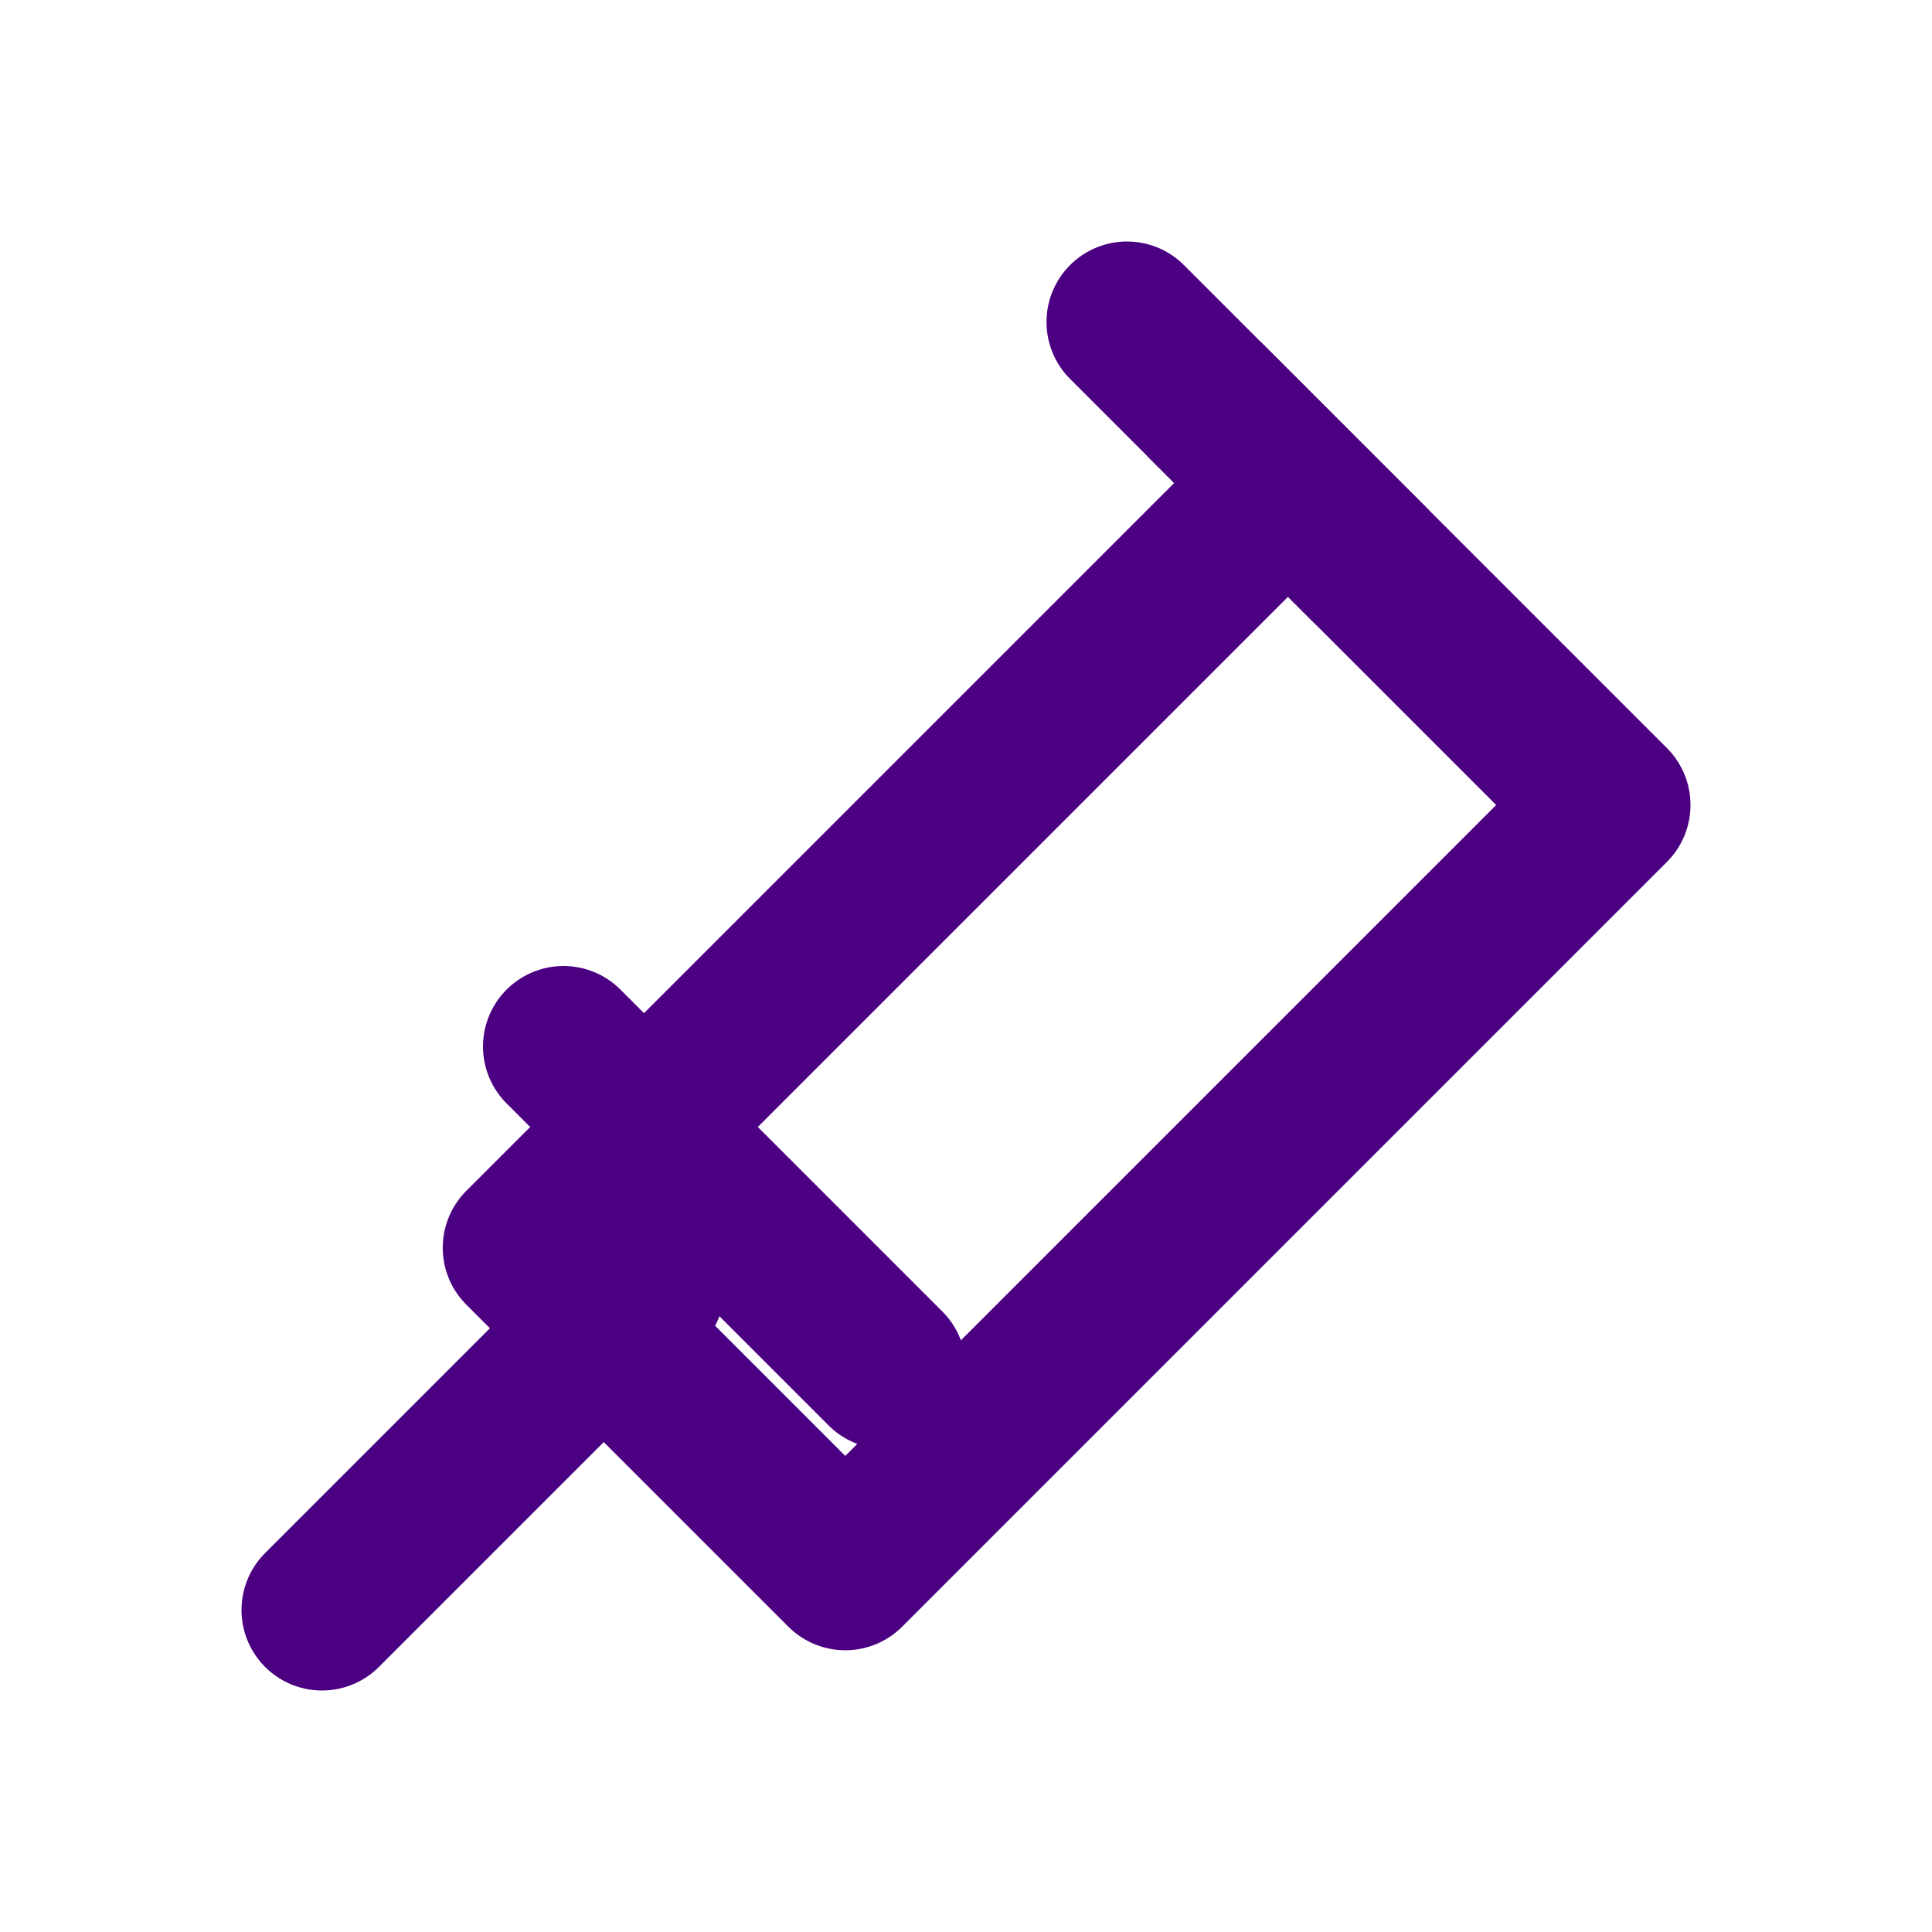
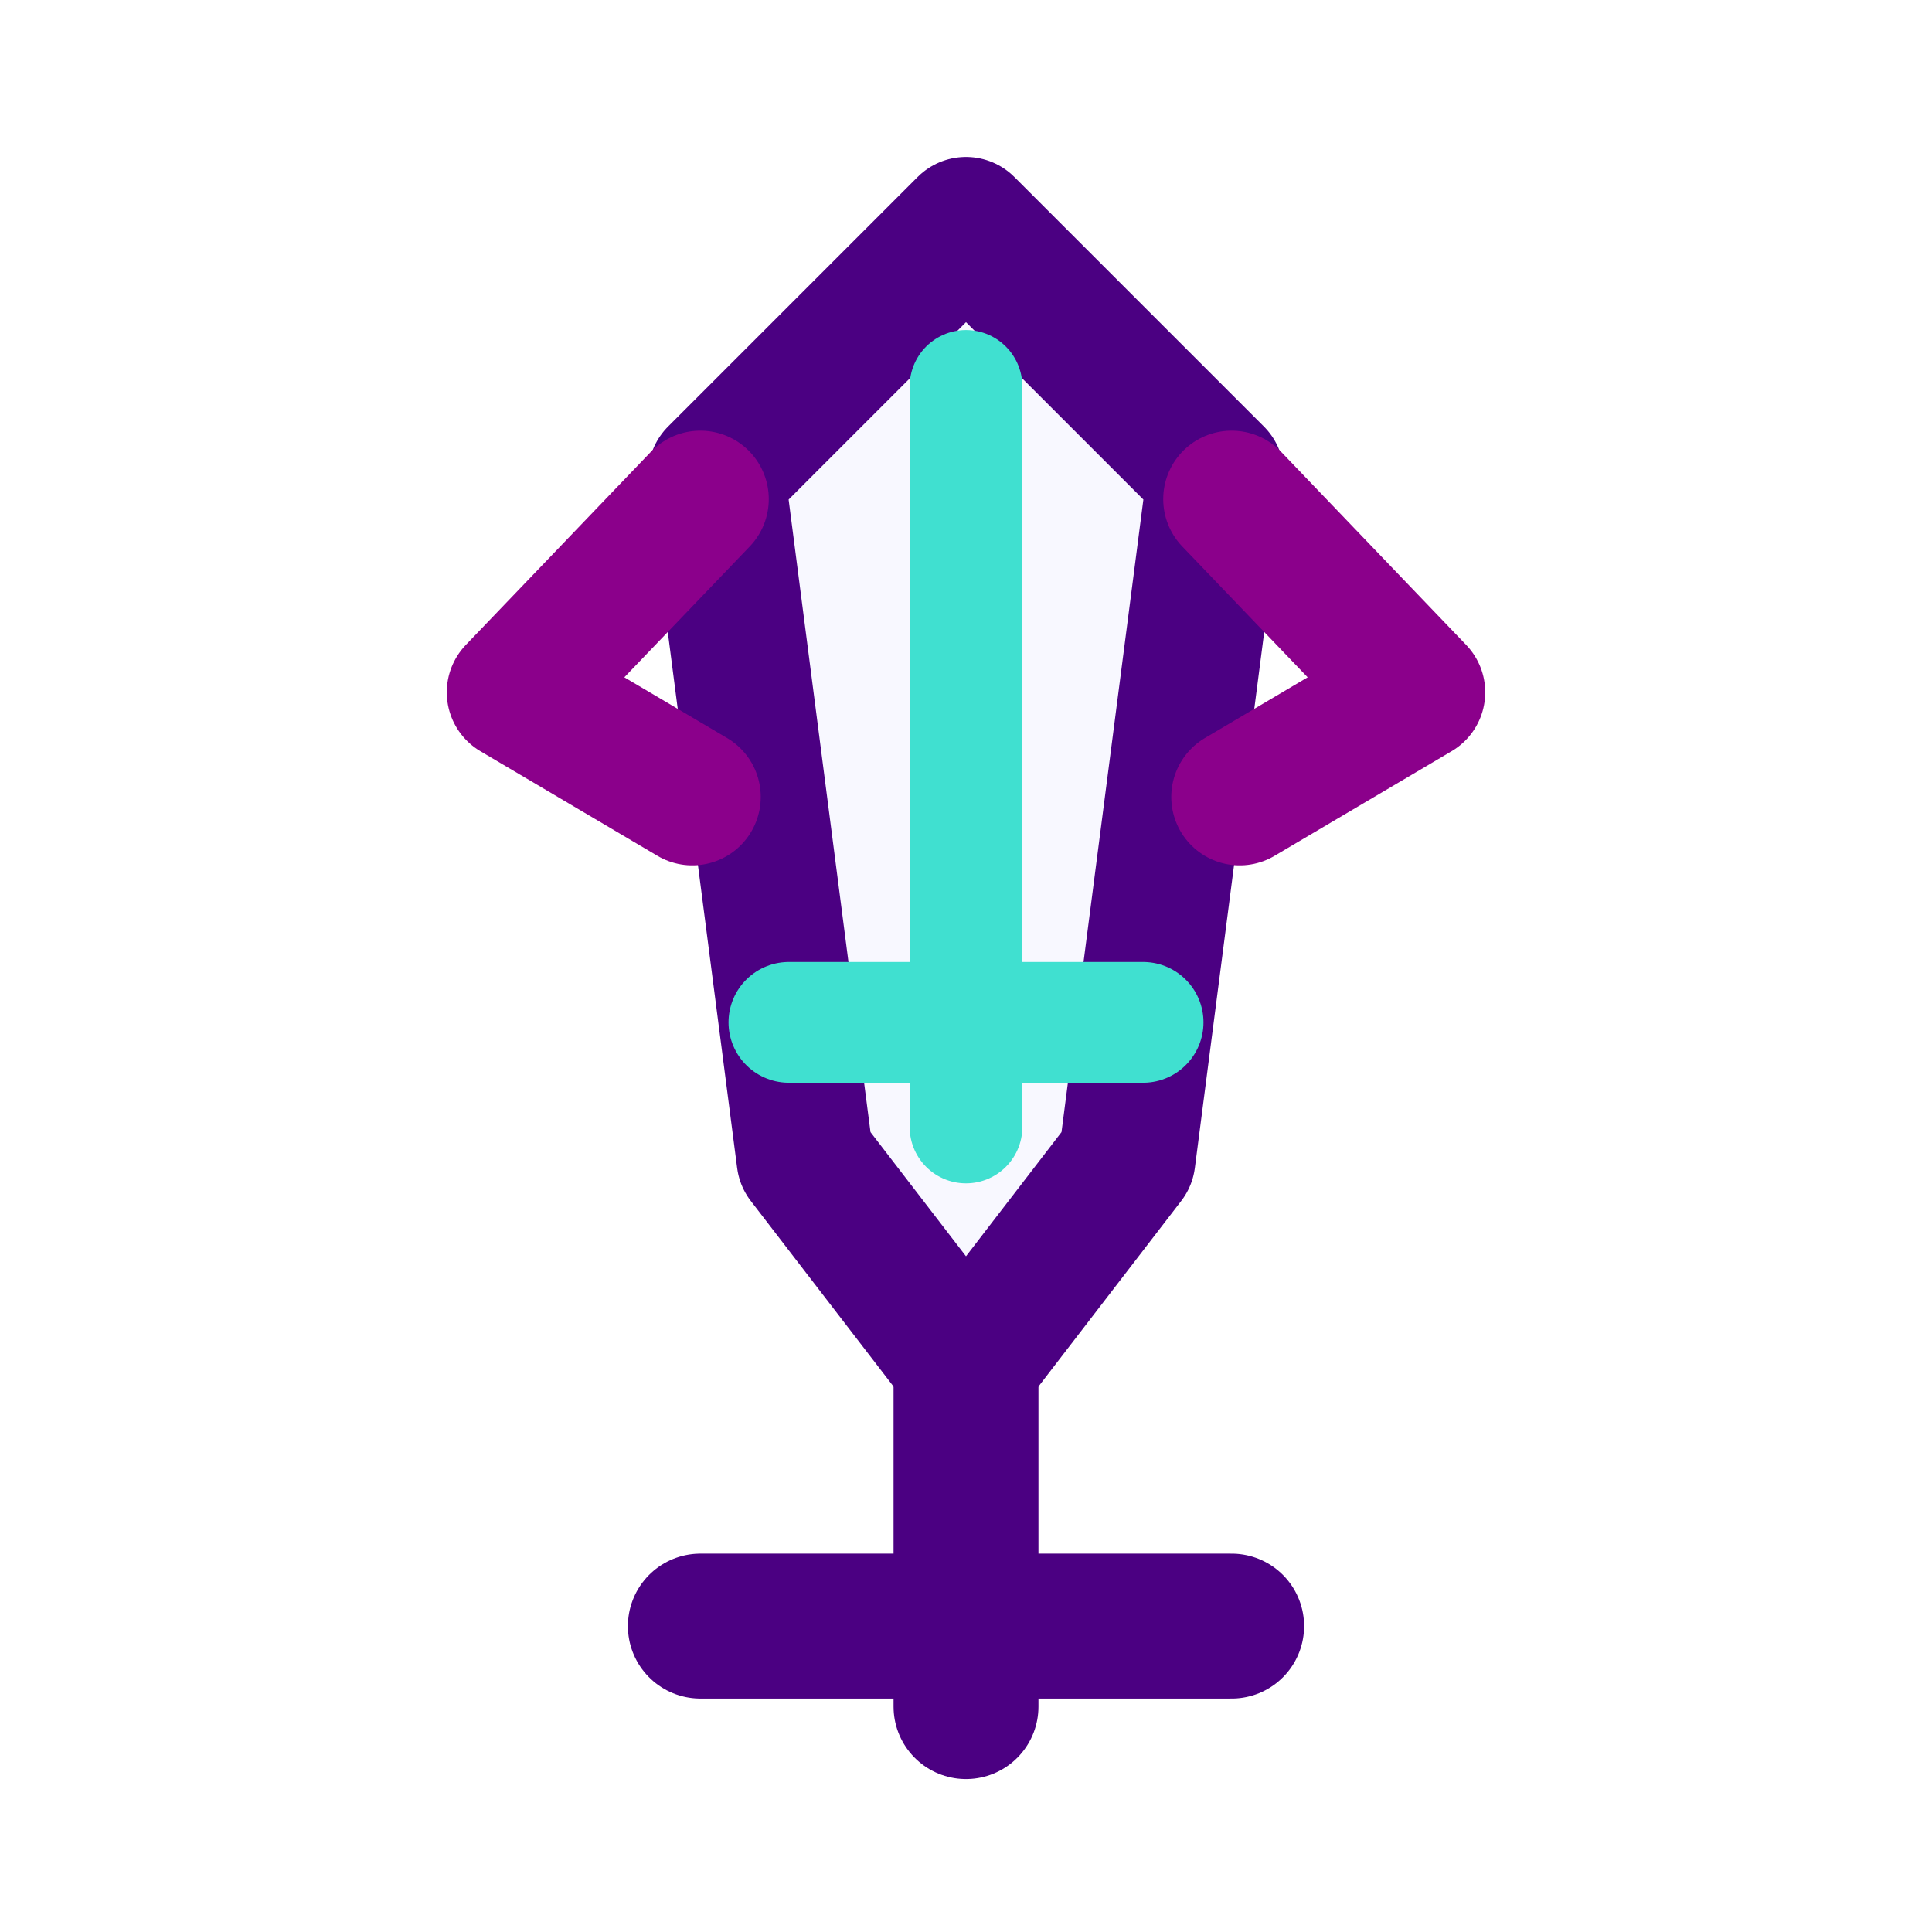
- <svg xmlns="http://www.w3.org/2000/svg" viewBox="0 0 24 24" fill="none" stroke="#4B0082" stroke-width="2" stroke-linecap="round" stroke-linejoin="round">
-   <path d="M14 4l6 6-9.5 9.5-4-4L16 6" />
-   <path d="M4 20l4-4" />
-   <path d="M7 13l4 4" />
-   <path d="M17 7l-2-2" />
+ <svg xmlns="http://www.w3.org/2000/svg" viewBox="0 0 24 24" fill="none" stroke-linecap="round" stroke-linejoin="round">
+   <path d="M12 2.8l3.1 3.1-1.1 8.5L12 17l-2-2.6-1.1-8.5L12 2.8Z" fill="#F8F8FF" stroke="#4B0082" stroke-width="1.7" />
+   <path d="M8.7 6.2L6.4 8.6l2.2 1.3" stroke="#8B008B" stroke-width="1.7" />
+   <path d="M15.3 6.2l2.3 2.4-2.2 1.3" stroke="#8B008B" stroke-width="1.7" />
+   <path d="M12 17v4.2" stroke="#4B0082" stroke-width="1.8" />
+   <path d="M8.7 20.2h6.6" stroke="#4B0082" stroke-width="1.8" />
+   <path d="M9.8 12.7h4.4" stroke="#40E0D0" stroke-width="1.5" />
+   <path d="M12 4.8v9.2" stroke="#40E0D0" stroke-width="1.4" />
</svg>
